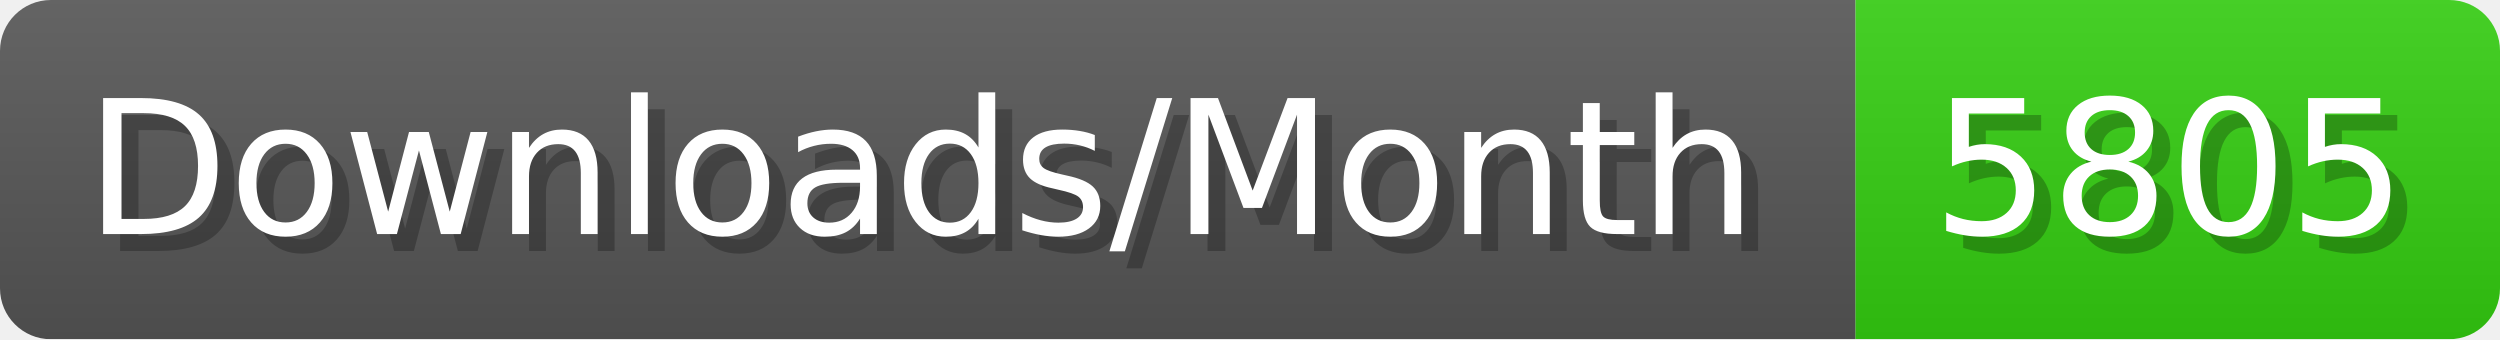
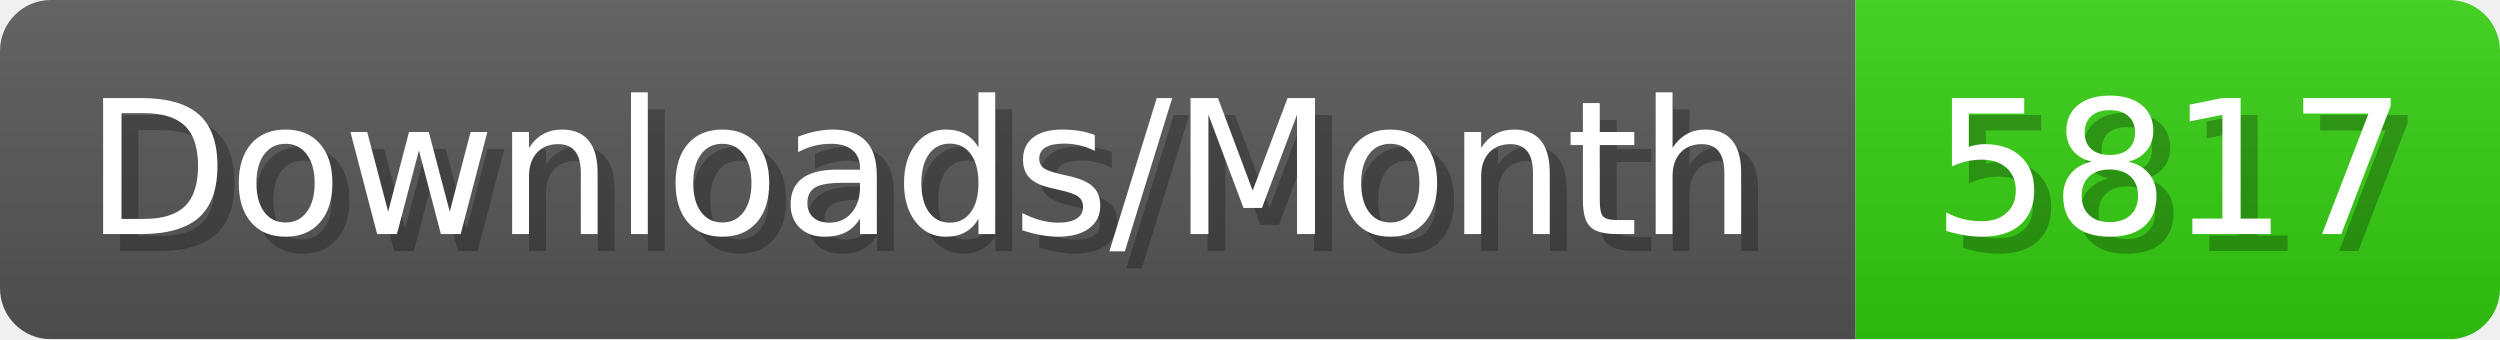
- <svg xmlns="http://www.w3.org/2000/svg" width="147.4" height="20" viewBox="0 0 1474 200" role="img" aria-label="Downloads/Month: 5805">
+ <svg xmlns="http://www.w3.org/2000/svg" width="147.4" height="20" viewBox="0 0 1474 200" role="img" aria-label="Downloads/Month: 5817">
  <linearGradient id="YlXUI" x2="0" y2="100%">
    <stop offset="0" stop-opacity=".1" stop-color="#EEE" />
    <stop offset="1" stop-opacity=".1" />
  </linearGradient>
  <mask id="JHhop">
    <rect width="1474" height="200" rx="30" fill="#FFF" />
  </mask>
  <g mask="url(#JHhop)">
    <rect width="1094" height="200" fill="#555" />
    <rect width="380" height="200" fill="#3C1" x="1094" />
    <rect width="1474" height="200" fill="url(#YlXUI)" />
  </g>
  <g aria-hidden="true" fill="#fff" text-anchor="start" font-family="Verdana,DejaVu Sans,sans-serif" font-size="110">
    <text x="60" y="148" textLength="994" fill="#000" opacity="0.25">Downloads/Month</text>
    <text x="50" y="138" textLength="994">Downloads/Month</text>
-     <text x="1149" y="148" textLength="280" fill="#000" opacity="0.25">5805</text>
-     <text x="1139" y="138" textLength="280">5805</text>
+     <text x="1149" y="148" textLength="280" fill="#000" opacity="0.25">5817</text>
+     <text x="1139" y="138" textLength="280">5817</text>
  </g>
</svg>
